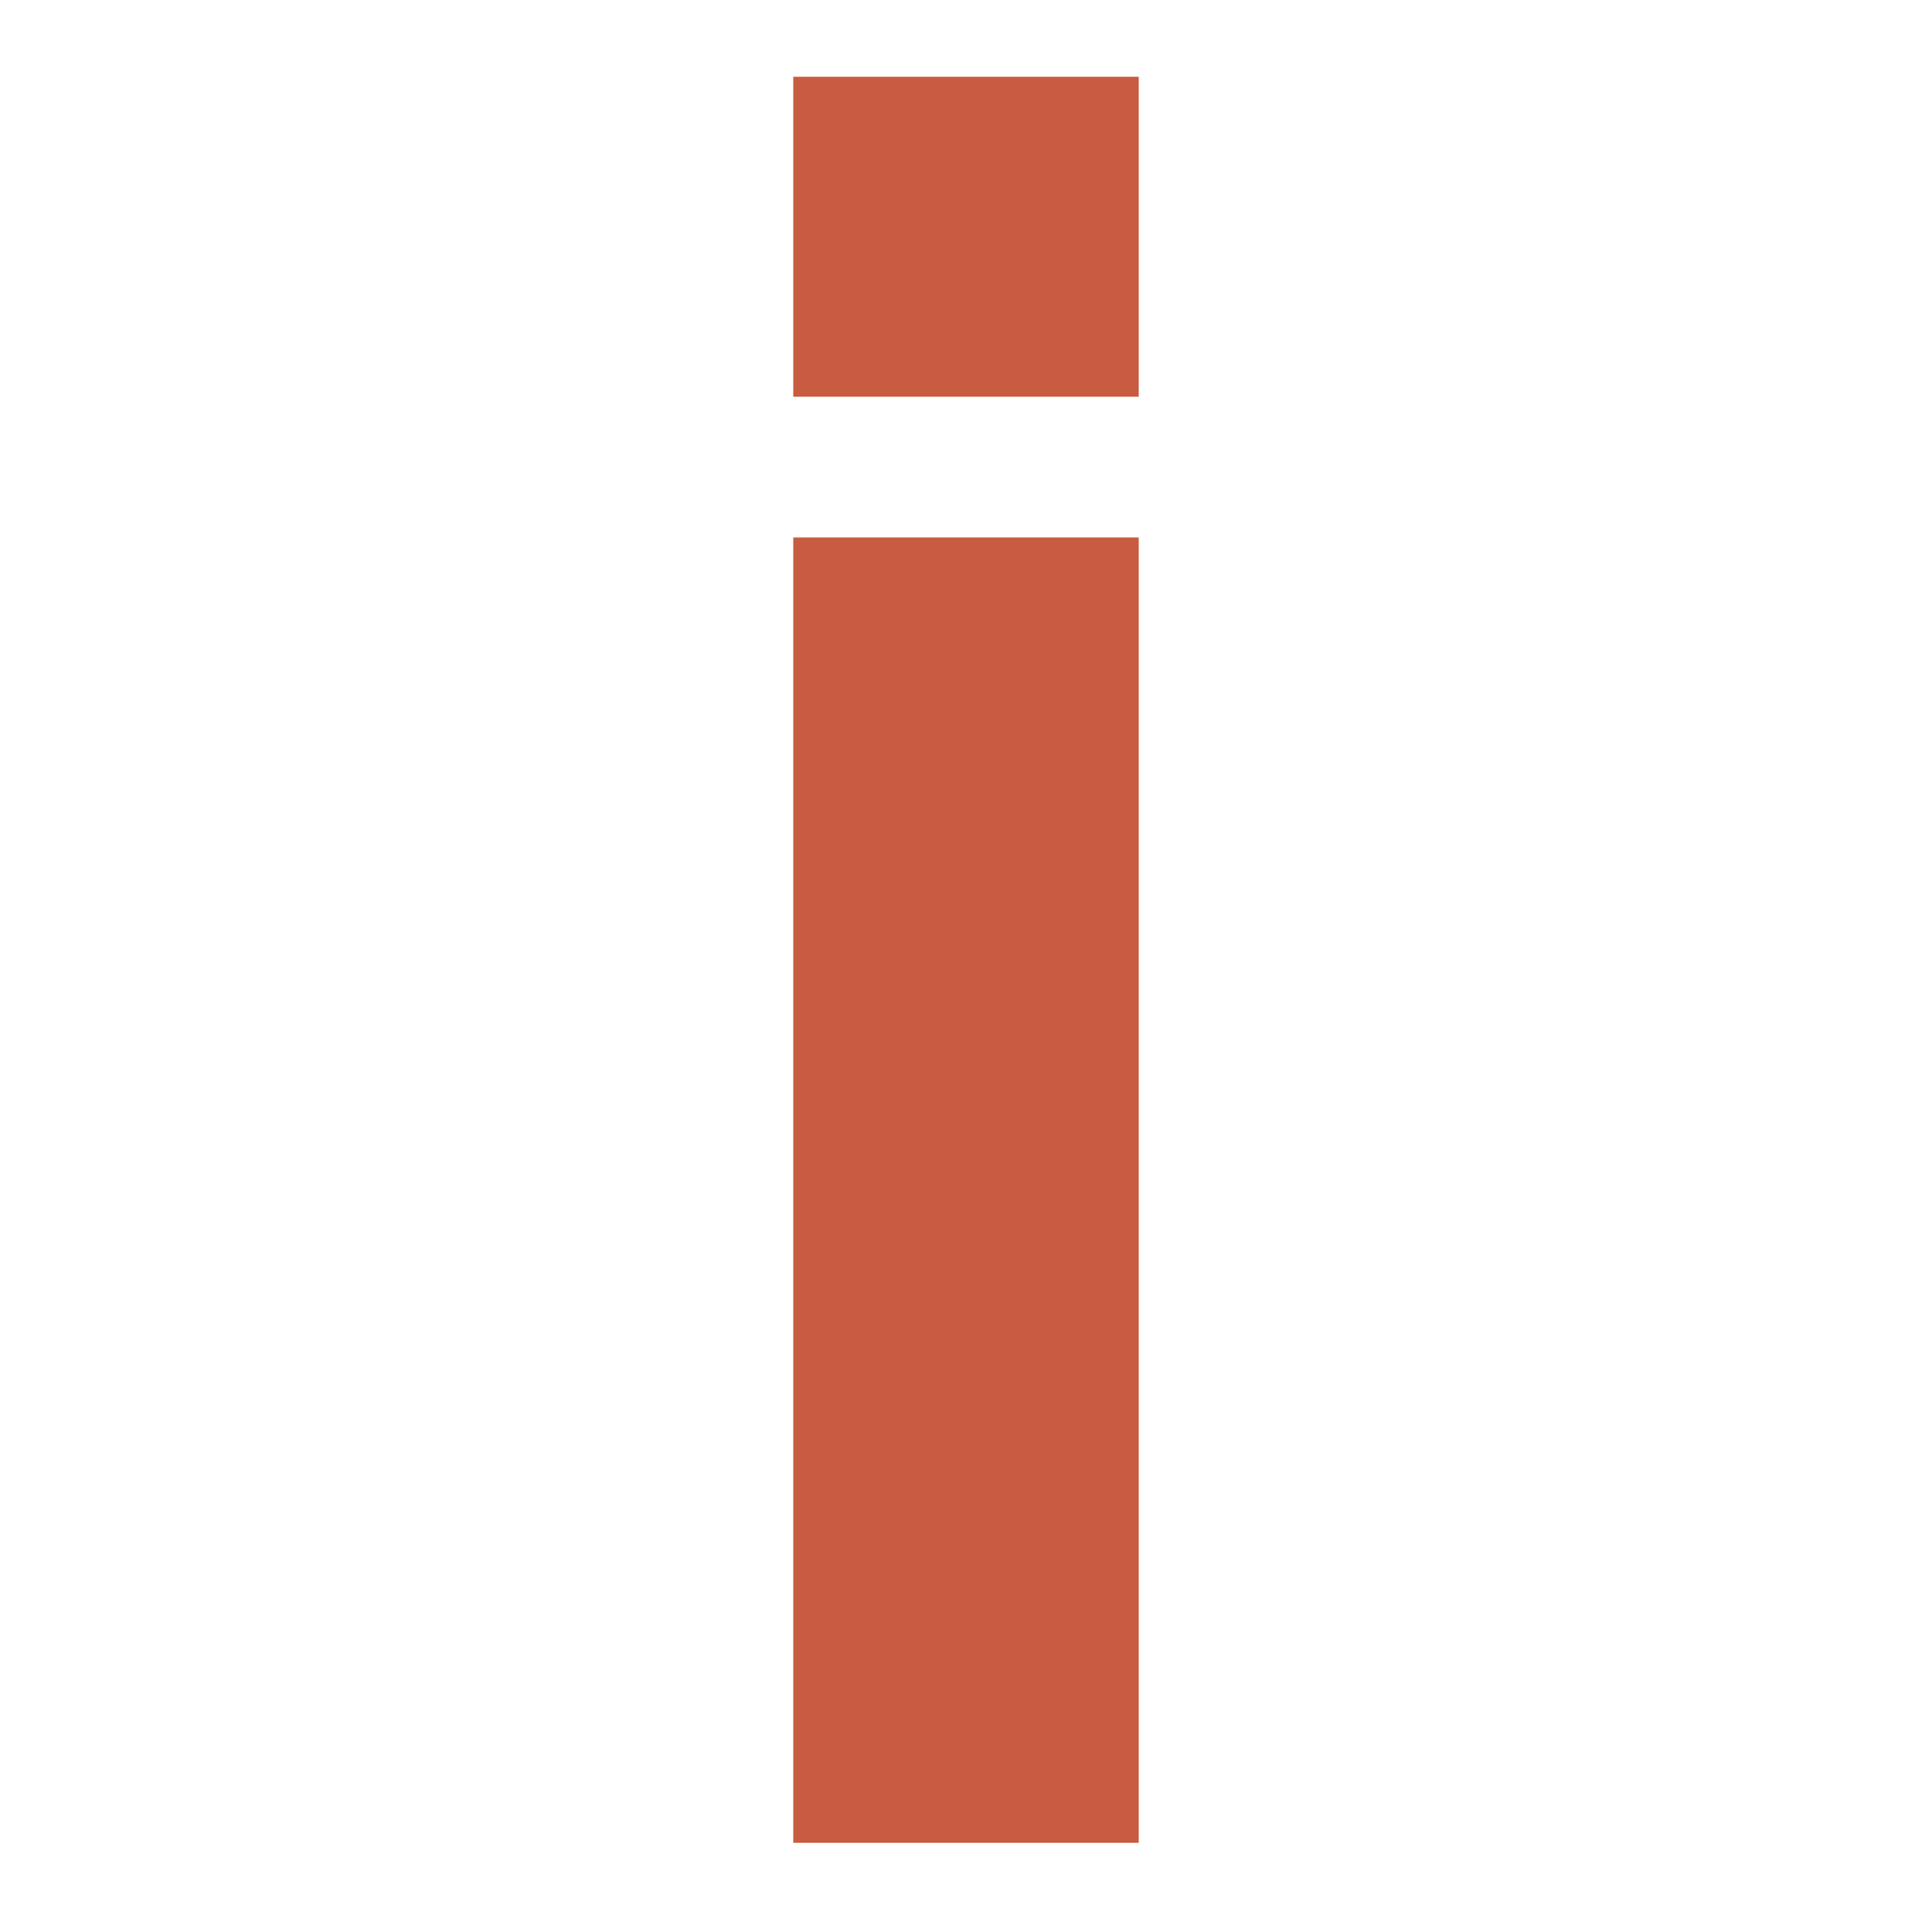
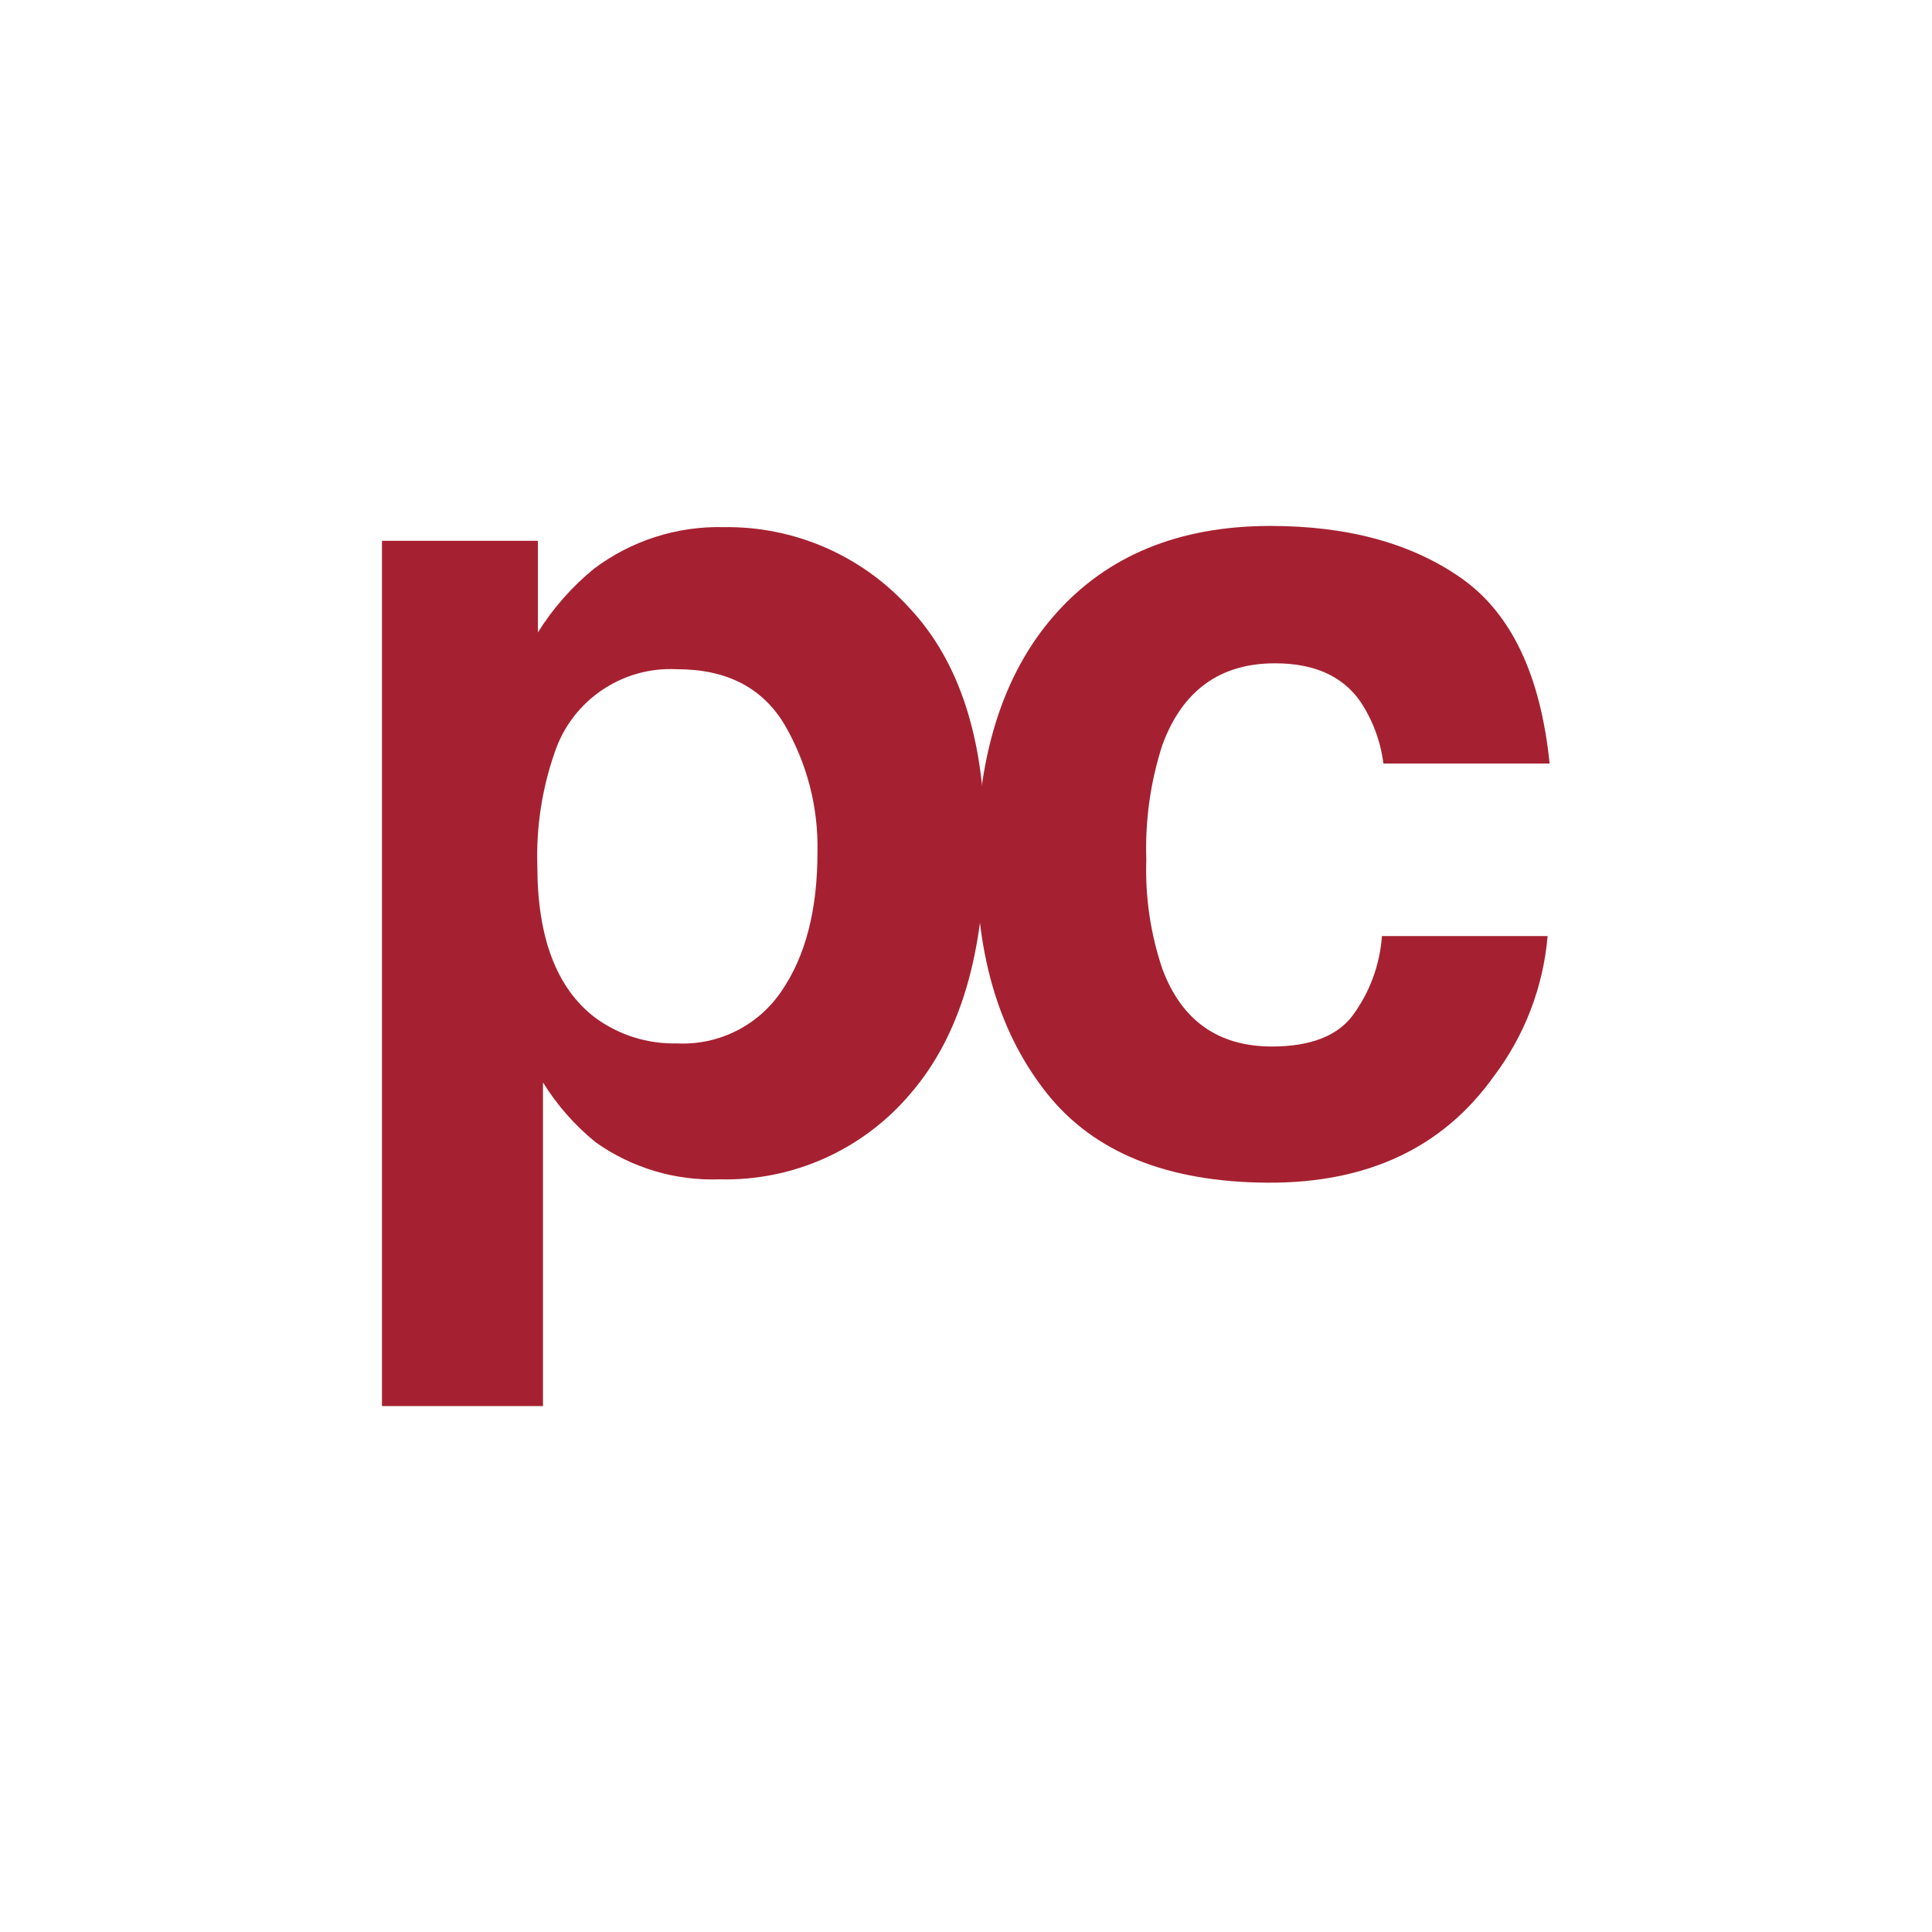
- <svg xmlns="http://www.w3.org/2000/svg" version="1.0" width="151pt" height="150pt" viewBox="0 0 151 150" preserveAspectRatio="xMidYMid meet">
-   <g transform="translate(0,150) scale(0.1,-0.1)" fill="#C95B40" stroke="none">
-     <path d="M620 1315 l0 -125 135 0 135 0 0 125 0 125 -135 0 -135 0 0 -125z" />
-     <path d="M620 570 l0 -510 135 0 135 0 0 510 0 510 -135 0 -135 0 0 -510z" />
-   </g>
+ <svg xmlns="http://www.w3.org/2000/svg" id="Camada_1" data-name="Camada 1" viewBox="0 0 144 144">
+   <defs>
+     <style>.cls-1{fill:#a52131;}</style>
+   </defs>
+   <path class="cls-1" d="M67.75,45.28q5.67,6,5.66,17.57,0,12.23-5.53,18.64A18,18,0,0,1,53.63,87.9a15,15,0,0,1-9.23-2.76,17.85,17.85,0,0,1-3.93-4.46V104.8h-12V40.31H40.09v6.83a19.42,19.42,0,0,1,4.18-4.75,15.45,15.45,0,0,1,9.66-3.1A18.3,18.3,0,0,1,67.75,45.28ZM58.47,54q-2.47-4.12-8-4.12a9.11,9.11,0,0,0-9.14,6.24,23.43,23.43,0,0,0-1.28,8.41q0,8.05,4.32,11.33a9.91,9.91,0,0,0,6.09,1.91,8.86,8.86,0,0,0,7.79-3.9q2.69-3.91,2.68-10.4A18.09,18.09,0,0,0,58.47,54Z" />
+   <path class="cls-1" d="M103.11,56.91a10.72,10.72,0,0,0-1.75-4.67q-2-2.81-6.34-2.8-6.13,0-8.38,6.07a25,25,0,0,0-1.2,8.55,23,23,0,0,0,1.2,8.17Q88.8,78,94.81,78c2.83,0,4.85-.77,6-2.3A11.3,11.3,0,0,0,103,69.77h12.35a20.17,20.17,0,0,1-4,10.44q-5.7,8-16.87,7.94T78.06,81.53q-5.27-6.61-5.27-17.17,0-11.91,5.82-18.53T94.68,39.2q8.71,0,14.26,3.91t6.56,13.8Z" />
</svg>
